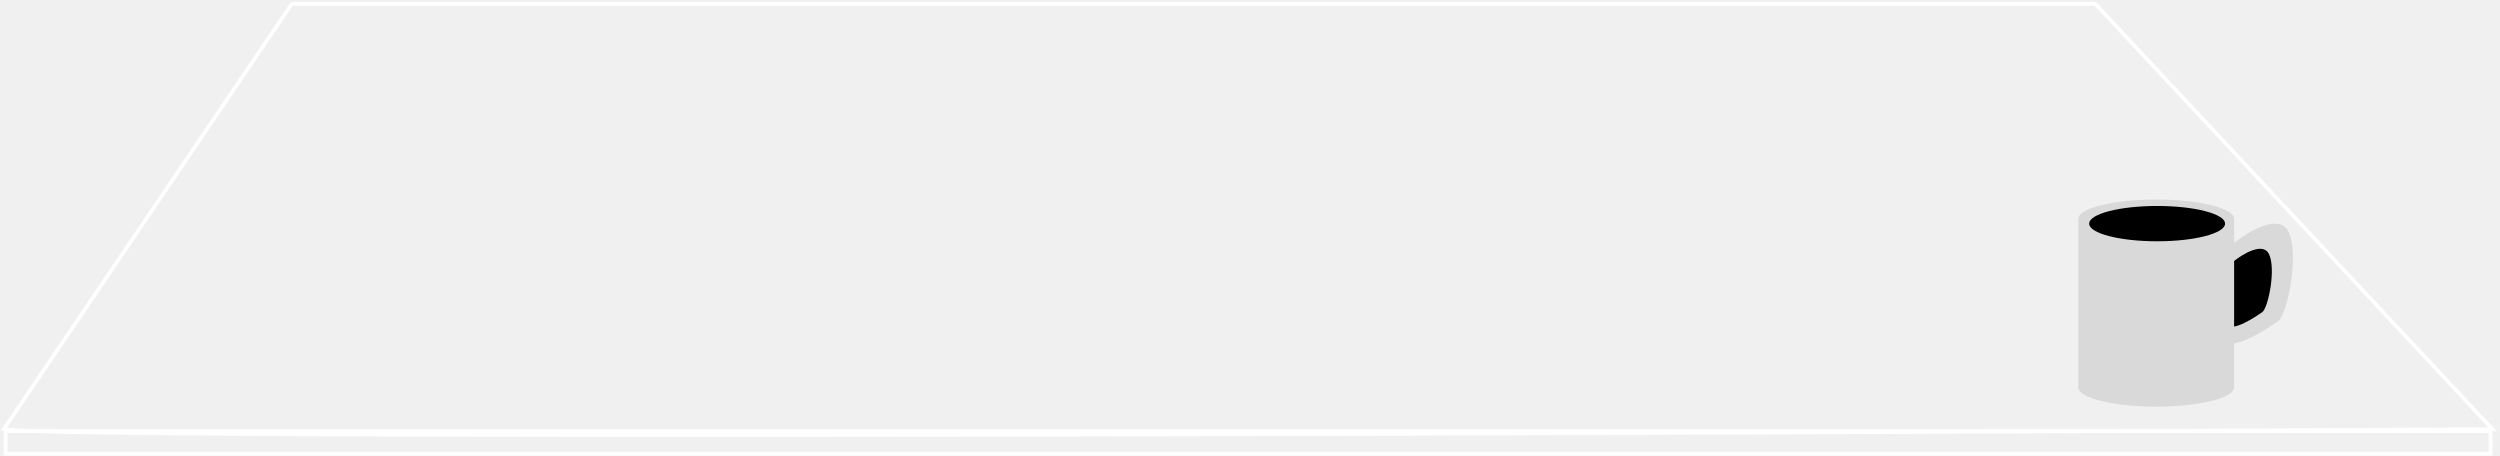
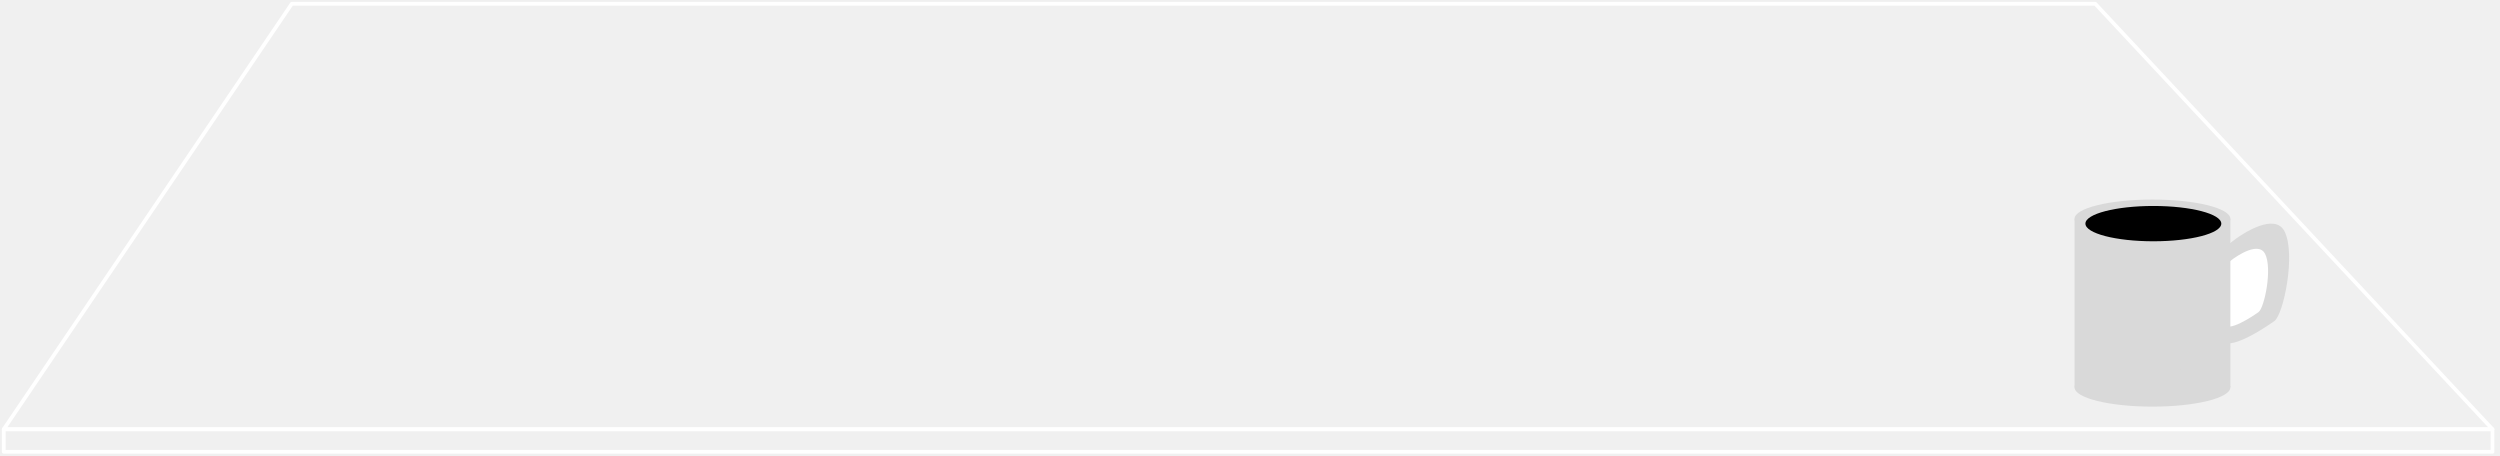
<svg xmlns="http://www.w3.org/2000/svg" width="664" height="121" viewBox="0 0 664 121" fill="none">
-   <path d="M607.736 61.388C605.234 56.613 597.069 61.53 593.3 64.586C591.937 71.905 589.547 87.268 590.894 90.167C592.578 93.791 602.683 86.969 605.089 85.264C607.495 83.559 610.864 67.357 607.736 61.388Z" fill="#D9D9D9" />
-   <path d="M602.583 67.373C600.957 64.269 595.649 67.466 593.198 69.452C592.312 74.21 590.758 84.198 591.634 86.083C592.729 88.439 599.299 84.004 600.863 82.895C602.427 81.787 604.617 71.254 602.583 67.373Z" fill="black" />
-   <rect x="552" y="58.116" width="41.383" height="44.767" fill="#D9D9D9" />
-   <ellipse cx="572.691" cy="102.884" rx="20.691" ry="5.116" fill="#D9D9D9" />
-   <ellipse cx="572.691" cy="58.116" rx="20.691" ry="5.116" fill="#D9D9D9" />
-   <ellipse cx="572.932" cy="59.395" rx="18.045" ry="4.69" fill="black" />
-   <path d="M662 114C447 115.167 13.8 116.8 1 114L77.5 1H556.5L662 114Z" stroke="white" />
-   <rect x="1.5" y="114.5" width="660" height="6" stroke="white" />
+   <path d="M662 114L1 114L77.5 1H556.5L662 114Z" stroke="white" stroke-linecap="round" stroke-linejoin="round" />
+   <rect x="1" y="114" width="661" height="6" stroke="white" stroke-linecap="round" stroke-linejoin="round" />
+   <path d="M606.736 61.388C604.234 56.613 596.069 61.53 592.3 64.586C590.937 71.905 588.547 87.268 589.894 90.167C591.578 93.791 601.683 86.969 604.089 85.264C606.495 83.559 609.864 67.357 606.736 61.388Z" fill="#D9D9D9" />
+   <path d="M601.583 67.373C599.957 64.269 594.649 67.466 592.199 69.452C591.312 74.21 589.758 84.198 590.634 86.083C591.729 88.439 598.299 84.004 599.863 82.895C601.427 81.787 603.617 71.254 601.583 67.373Z" fill="white" />
+   <rect x="551" y="58.116" width="41.383" height="44.767" fill="#D9D9D9" />
+   <ellipse cx="571.691" cy="102.884" rx="20.691" ry="5.116" fill="#D9D9D9" />
+   <ellipse cx="571.691" cy="58.116" rx="20.691" ry="5.116" fill="#D9D9D9" />
+   <ellipse cx="571.932" cy="59.395" rx="18.045" ry="4.69" fill="black" />
</svg>
